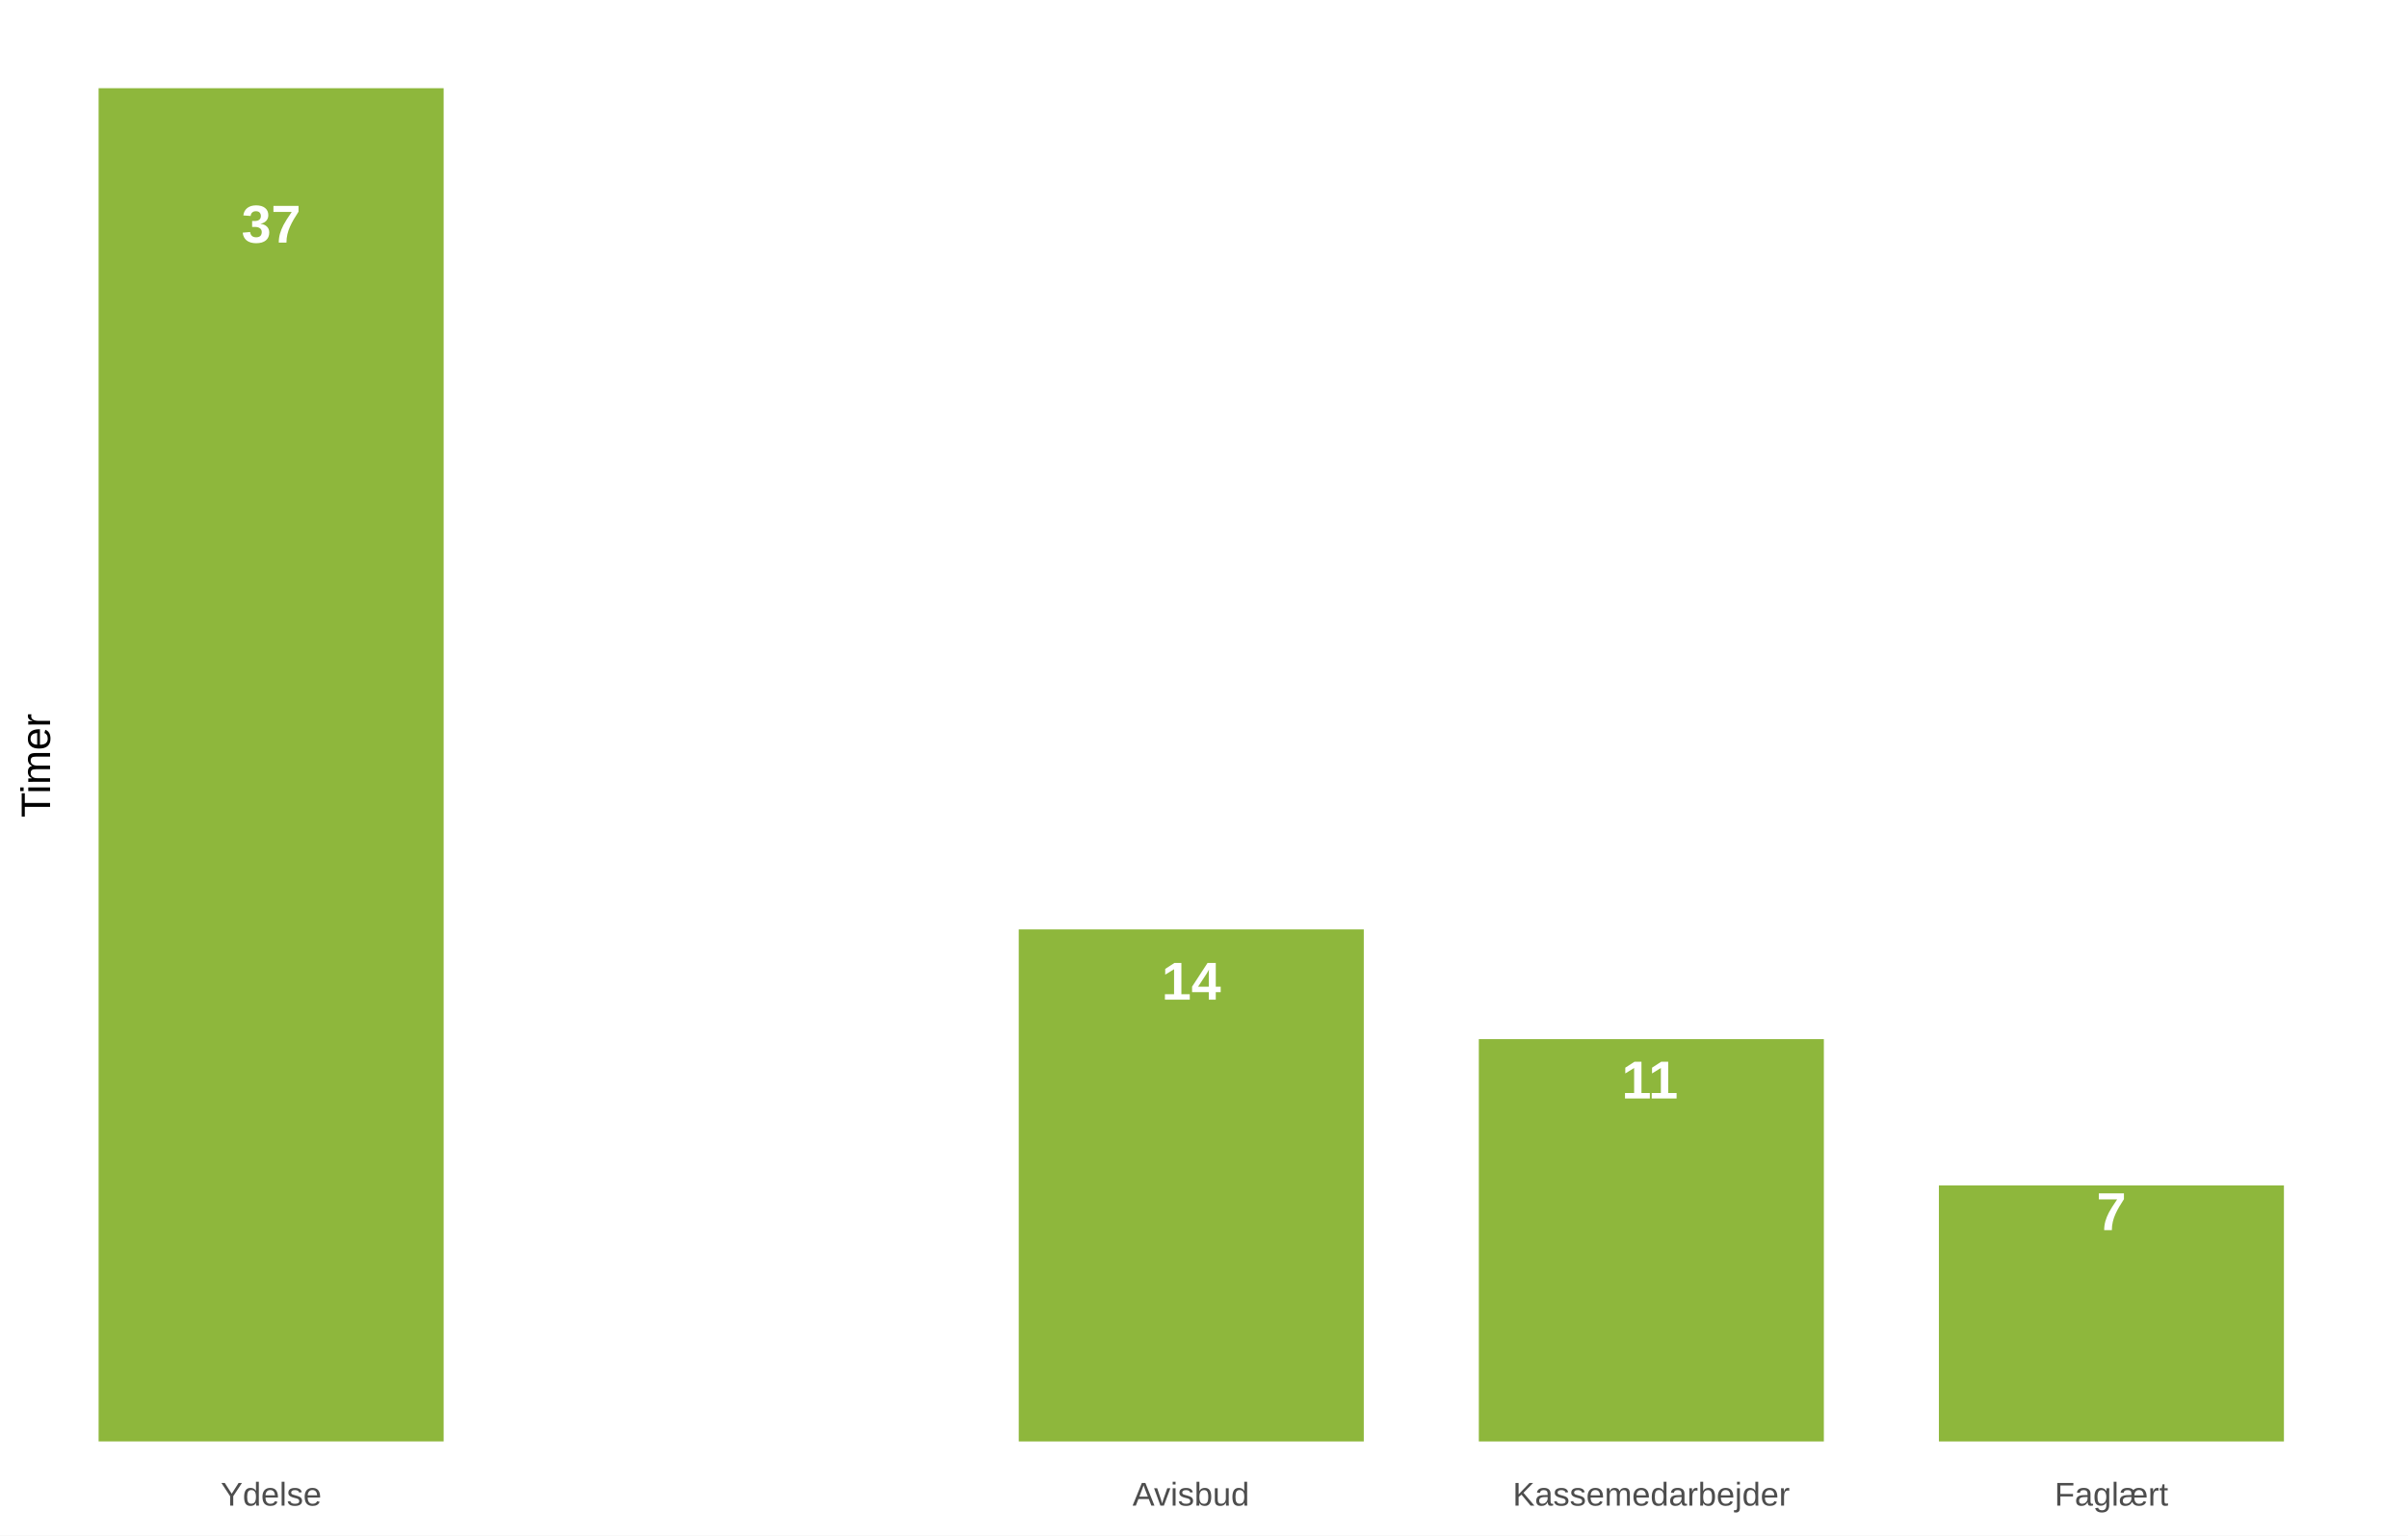
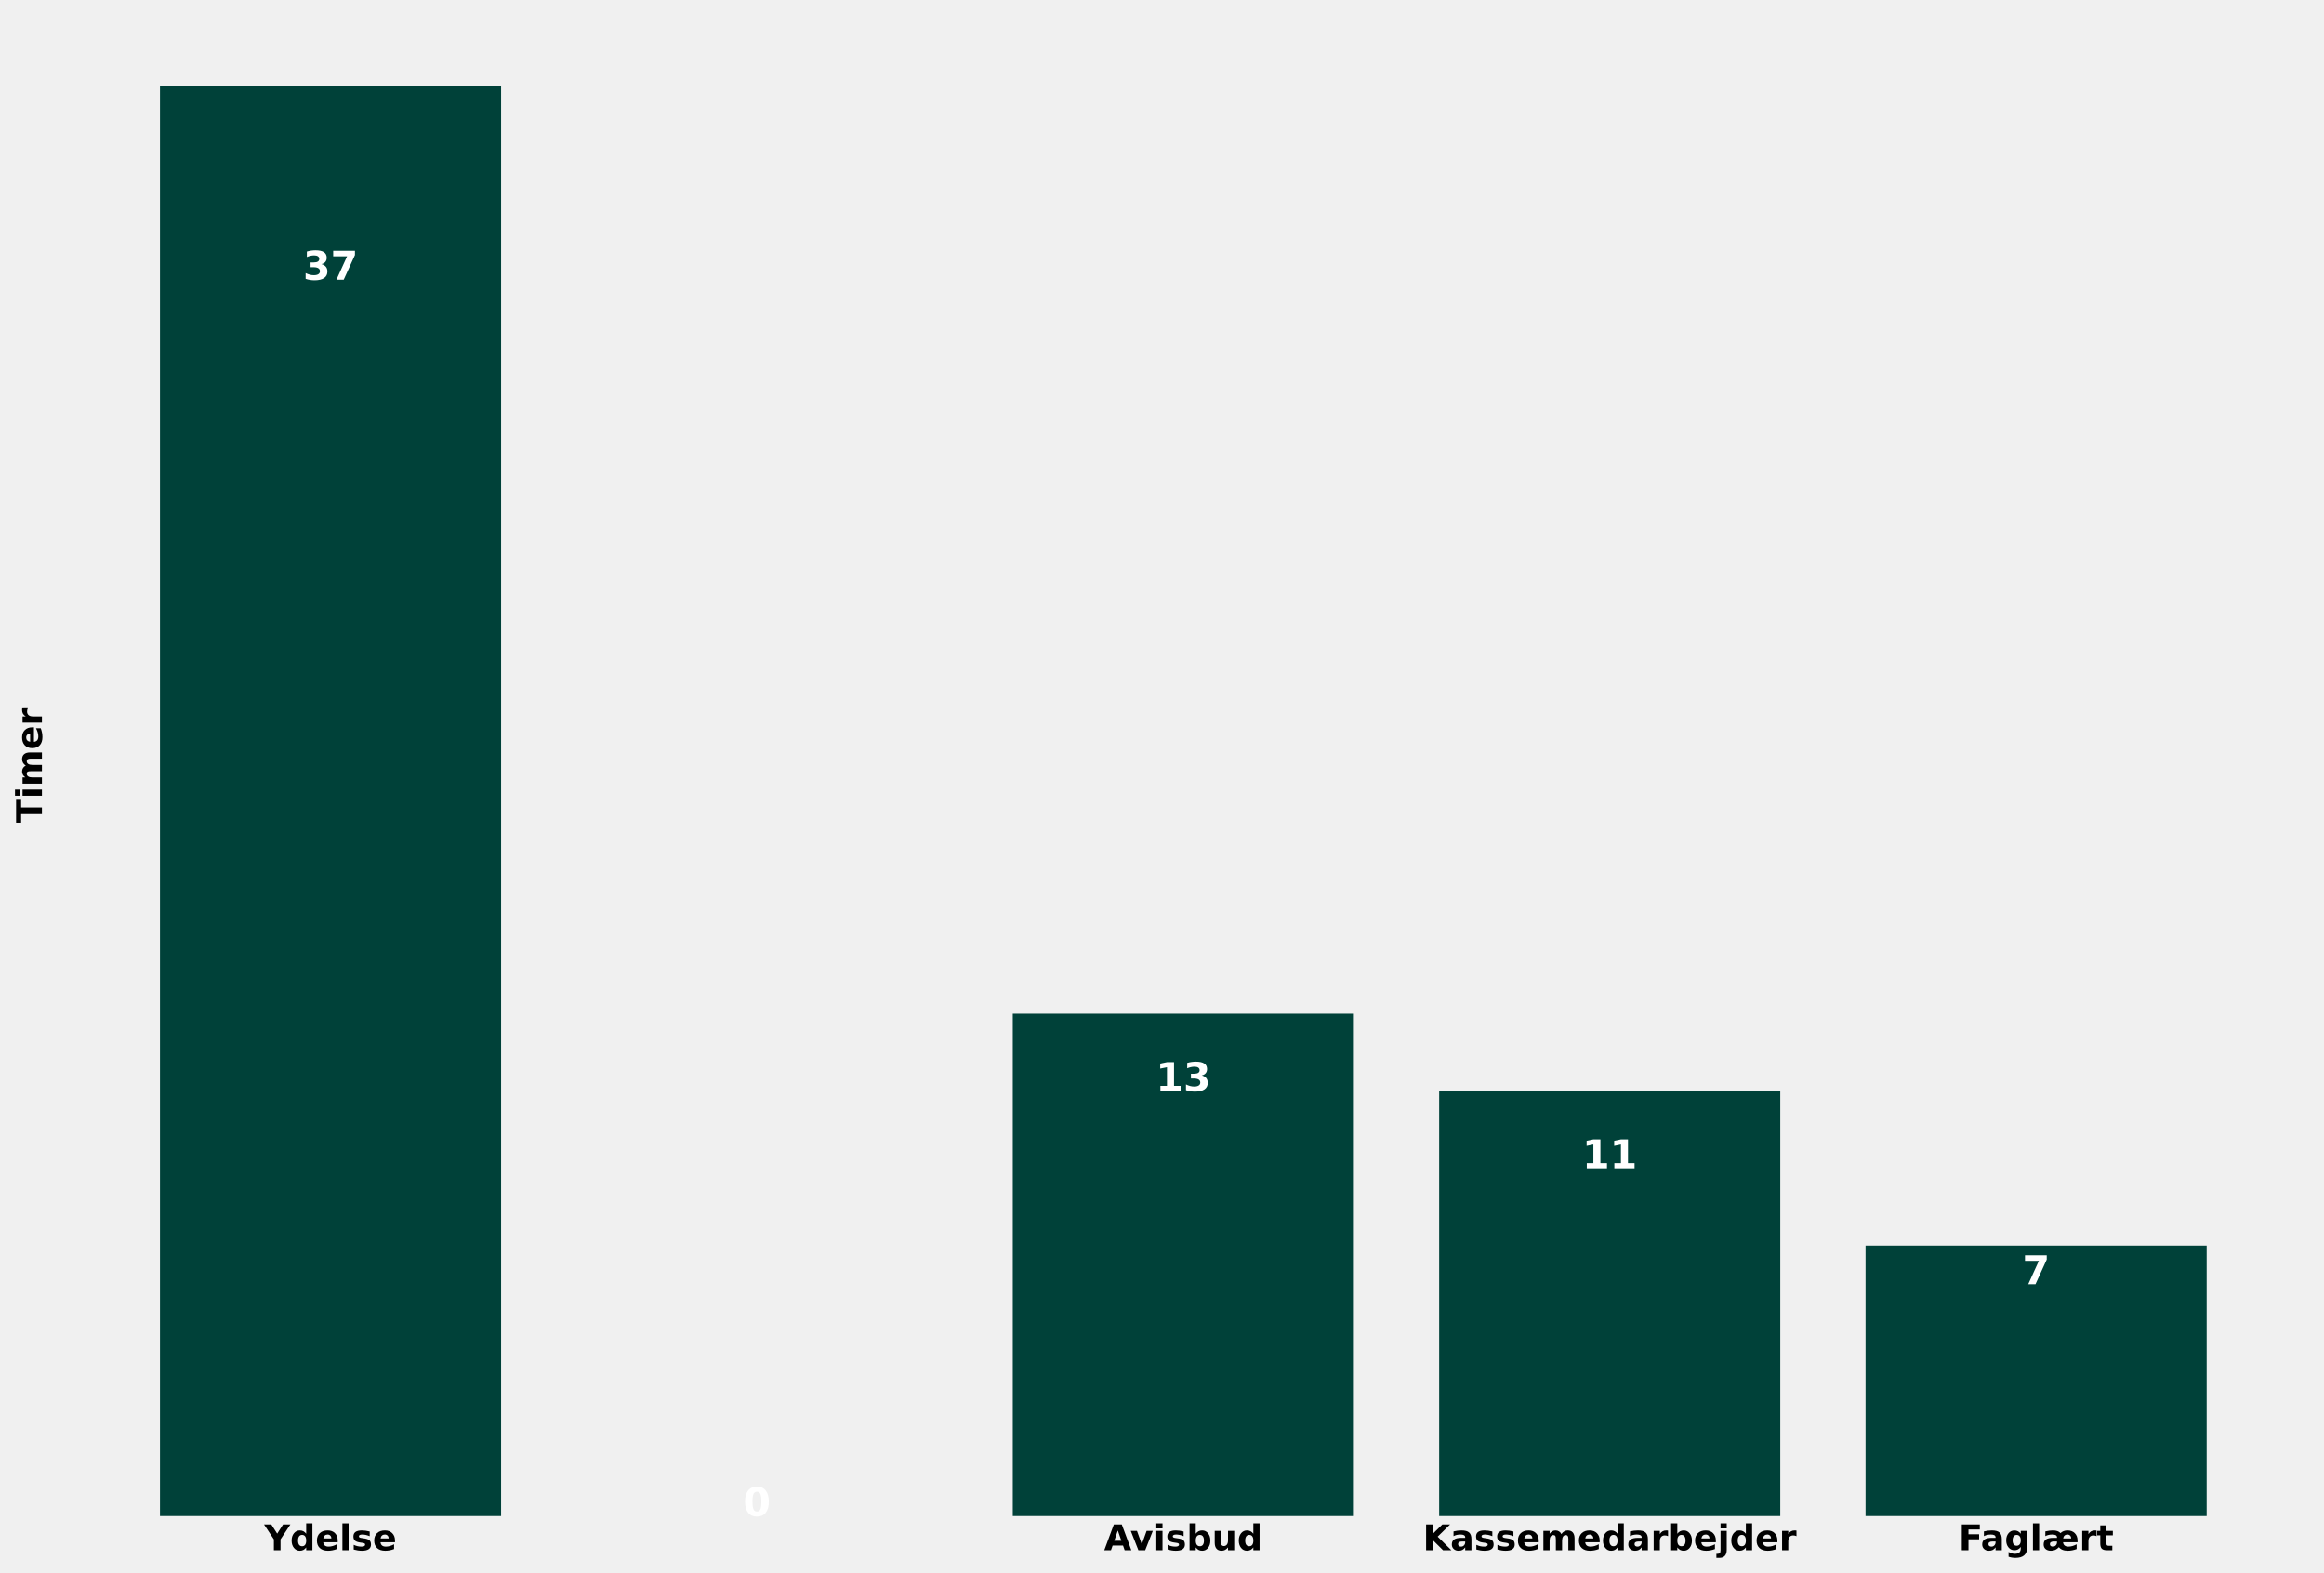
- <svg xmlns="http://www.w3.org/2000/svg" viewBox="0 0 642.00 409.50">
+ <svg xmlns="http://www.w3.org/2000/svg" xmlns:xlink="http://www.w3.org/1999/xlink" height="754.486pt" version="1.1" viewBox="0 0 1114.853 754.486" width="1114.853pt">
  <defs>
    <style type="text/css">
-     line, polyline, path, rect, circle {
-       fill: none;
-       stroke: #000000;
-       stroke-linecap: round;
-       stroke-linejoin: round;
-       stroke-miterlimit: 10.00;
-     }
+ *{stroke-linecap:butt;stroke-linejoin:round;}
  </style>
  </defs>
-   <rect width="100%" height="100%" style="stroke: none; fill: #FFFFFF;" />
+   <g id="figure_1">
+     <g id="patch_1">
+       <path d="M 0 754.486  L 1114.853 754.486  L 1114.853 0  L 0 0  z " style="fill:none;" />
+     </g>
+     <g id="axes_1">
+       <g id="patch_2">
+         <path clip-path="url(#p15693638fd)" d="M 76.744 727.2  L 240.38 727.2  L 240.38 41.486  L 76.744 41.486  z " style="fill:#004139;" />
+       </g>
+       <g id="patch_3">
+         <path clip-path="url(#p15693638fd)" d="M 281.289 727.2  L 444.926 727.2  L 444.926 727.2  L 281.289 727.2  z " style="fill:#004139;" />
+       </g>
+       <g id="patch_4">
+         <path clip-path="url(#p15693638fd)" d="M 485.835 727.2  L 649.471 727.2  L 649.471 486.273  L 485.835 486.273  z " style="fill:#004139;" />
+       </g>
+       <g id="patch_5">
+         <path clip-path="url(#p15693638fd)" d="M 690.38 727.2  L 854.016 727.2  L 854.016 523.339  L 690.38 523.339  z " style="fill:#004139;" />
+       </g>
+       <g id="patch_6">
+         <path clip-path="url(#p15693638fd)" d="M 894.926 727.2  L 1058.562 727.2  L 1058.562 597.47  L 894.926 597.47  z " style="fill:#004139;" />
+       </g>
+       <g id="matplotlib.axis_1">
+         <g id="xtick_1">
+           <g id="line2d_1" />
+           <g id="text_1">
+             <defs>
+               <path d="M -0.984 72.906  L 19.578 72.906  L 36.188 46.922  L 52.781 72.906  L 73.391 72.906  L 45.609 30.719  L 45.609 0  L 26.812 0  L 26.812 30.719  z " id="DejaVuSans-Bold-89" />
+               <path d="M 45.609 46.688  L 45.609 75.984  L 63.188 75.984  L 63.188 0  L 45.609 0  L 45.609 7.906  Q 42 3.078 37.641 0.828  Q 33.297 -1.422 27.594 -1.422  Q 17.484 -1.422 10.984 6.609  Q 4.5 14.656 4.5 27.297  Q 4.5 39.938 10.984 47.969  Q 17.484 56 27.594 56  Q 33.25 56 37.625 53.734  Q 42 51.469 45.609 46.688  z M 34.078 11.281  Q 39.703 11.281 42.656 15.375  Q 45.609 19.484 45.609 27.297  Q 45.609 35.109 42.656 39.203  Q 39.703 43.312 34.078 43.312  Q 28.516 43.312 25.562 39.203  Q 22.609 35.109 22.609 27.297  Q 22.609 19.484 25.562 15.375  Q 28.516 11.281 34.078 11.281  z " id="DejaVuSans-Bold-100" />
+               <path d="M 62.984 27.484  L 62.984 22.516  L 22.125 22.516  Q 22.75 16.359 26.562 13.281  Q 30.375 10.203 37.203 10.203  Q 42.719 10.203 48.5 11.844  Q 54.297 13.484 60.406 16.797  L 60.406 3.328  Q 54.203 0.984 48 -0.219  Q 41.797 -1.422 35.594 -1.422  Q 20.75 -1.422 12.516 6.125  Q 4.297 13.672 4.297 27.297  Q 4.297 40.672 12.375 48.328  Q 20.453 56 34.625 56  Q 47.516 56 55.25 48.234  Q 62.984 40.484 62.984 27.484  z M 45.016 33.297  Q 45.016 38.281 42.109 41.328  Q 39.203 44.391 34.516 44.391  Q 29.438 44.391 26.266 41.531  Q 23.094 38.672 22.312 33.297  z " id="DejaVuSans-Bold-101" />
+               <path d="M 8.406 75.984  L 25.875 75.984  L 25.875 0  L 8.406 0  z " id="DejaVuSans-Bold-108" />
+               <path d="M 51.125 52.984  L 51.125 39.703  Q 45.516 42.047 40.281 43.219  Q 35.062 44.391 30.422 44.391  Q 25.438 44.391 23.016 43.141  Q 20.609 41.891 20.609 39.312  Q 20.609 37.203 22.438 36.078  Q 24.266 34.969 29 34.422  L 32.078 33.984  Q 45.516 32.281 50.141 28.375  Q 54.781 24.469 54.781 16.109  Q 54.781 7.375 48.328 2.969  Q 41.891 -1.422 29.109 -1.422  Q 23.688 -1.422 17.891 -0.562  Q 12.109 0.297 6 2  L 6 15.281  Q 11.234 12.75 16.719 11.469  Q 22.219 10.203 27.875 10.203  Q 33.016 10.203 35.594 11.609  Q 38.188 13.031 38.188 15.828  Q 38.188 18.172 36.406 19.312  Q 34.625 20.453 29.297 21.094  L 26.219 21.484  Q 14.547 22.953 9.859 26.906  Q 5.172 30.859 5.172 38.922  Q 5.172 47.609 11.125 51.797  Q 17.094 56 29.391 56  Q 34.234 56 39.547 55.266  Q 44.875 54.547 51.125 52.984  z " id="DejaVuSans-Bold-115" />
+             </defs>
+             <g transform="translate(126.8197 743.6173)scale(0.17 -0.17)">
+               <use xlink:href="#DejaVuSans-Bold-89" />
+               <use x="72.412" xlink:href="#DejaVuSans-Bold-100" />
+               <use x="143.994" xlink:href="#DejaVuSans-Bold-101" />
+               <use x="211.816" xlink:href="#DejaVuSans-Bold-108" />
+               <use x="246.094" xlink:href="#DejaVuSans-Bold-115" />
+               <use x="305.615" xlink:href="#DejaVuSans-Bold-101" />
+             </g>
+           </g>
+         </g>
+         <g id="xtick_2">
+           <g id="line2d_2" />
+         </g>
+         <g id="xtick_3">
+           <g id="line2d_3" />
+           <g id="text_2">
+             <defs>
+               <path d="M 53.422 13.281  L 24.031 13.281  L 19.391 0  L 0.484 0  L 27.484 72.906  L 49.906 72.906  L 76.906 0  L 58.016 0  z M 28.719 26.812  L 48.688 26.812  L 38.719 55.812  z " id="DejaVuSans-Bold-65" />
+               <path d="M 1.516 54.688  L 19 54.688  L 32.625 16.891  L 46.188 54.688  L 63.719 54.688  L 42.188 0  L 23 0  z " id="DejaVuSans-Bold-118" />
+               <path d="M 8.406 54.688  L 25.875 54.688  L 25.875 0  L 8.406 0  z M 8.406 75.984  L 25.875 75.984  L 25.875 61.719  L 8.406 61.719  z " id="DejaVuSans-Bold-105" />
+               <path d="M 37.5 11.281  Q 43.109 11.281 46.062 15.375  Q 49.031 19.484 49.031 27.297  Q 49.031 35.109 46.062 39.203  Q 43.109 43.312 37.5 43.312  Q 31.891 43.312 28.875 39.188  Q 25.875 35.062 25.875 27.297  Q 25.875 19.531 28.875 15.406  Q 31.891 11.281 37.5 11.281  z M 25.875 46.688  Q 29.5 51.469 33.891 53.734  Q 38.281 56 44 56  Q 54.109 56 60.594 47.969  Q 67.094 39.938 67.094 27.297  Q 67.094 14.656 60.594 6.609  Q 54.109 -1.422 44 -1.422  Q 38.281 -1.422 33.891 0.844  Q 29.5 3.125 25.875 7.906  L 25.875 0  L 8.406 0  L 8.406 75.984  L 25.875 75.984  z " id="DejaVuSans-Bold-98" />
+               <path d="M 7.812 21.297  L 7.812 54.688  L 25.391 54.688  L 25.391 49.219  Q 25.391 44.781 25.344 38.062  Q 25.297 31.344 25.297 29.109  Q 25.297 22.516 25.641 19.609  Q 25.984 16.703 26.812 15.375  Q 27.875 13.672 29.609 12.734  Q 31.344 11.812 33.594 11.812  Q 39.062 11.812 42.188 16.016  Q 45.312 20.219 45.312 27.688  L 45.312 54.688  L 62.797 54.688  L 62.797 0  L 45.312 0  L 45.312 7.906  Q 41.359 3.125 36.938 0.844  Q 32.516 -1.422 27.203 -1.422  Q 17.719 -1.422 12.766 4.391  Q 7.812 10.203 7.812 21.297  z " id="DejaVuSans-Bold-117" />
+             </defs>
+             <g transform="translate(529.6498 743.6173)scale(0.17 -0.17)">
+               <use xlink:href="#DejaVuSans-Bold-65" />
+               <use x="73.768" xlink:href="#DejaVuSans-Bold-118" />
+               <use x="138.953" xlink:href="#DejaVuSans-Bold-105" />
+               <use x="173.23" xlink:href="#DejaVuSans-Bold-115" />
+               <use x="232.752" xlink:href="#DejaVuSans-Bold-98" />
+               <use x="304.334" xlink:href="#DejaVuSans-Bold-117" />
+               <use x="375.525" xlink:href="#DejaVuSans-Bold-100" />
+             </g>
+           </g>
+         </g>
+         <g id="xtick_4">
+           <g id="line2d_4" />
+           <g id="text_3">
+             <defs>
+               <path d="M 9.188 72.906  L 27.984 72.906  L 27.984 46.297  L 55.078 72.906  L 76.906 72.906  L 41.797 38.375  L 80.516 0  L 56.984 0  L 27.984 28.719  L 27.984 0  L 9.188 0  z " id="DejaVuSans-Bold-75" />
+               <path d="M 32.906 24.609  Q 27.438 24.609 24.672 22.75  Q 21.922 20.906 21.922 17.281  Q 21.922 13.969 24.141 12.078  Q 26.375 10.203 30.328 10.203  Q 35.25 10.203 38.625 13.734  Q 42 17.281 42 22.609  L 42 24.609  z M 59.625 31.203  L 59.625 0  L 42 0  L 42 8.109  Q 38.484 3.125 34.078 0.844  Q 29.688 -1.422 23.391 -1.422  Q 14.891 -1.422 9.594 3.531  Q 4.297 8.5 4.297 16.406  Q 4.297 26.031 10.906 30.516  Q 17.531 35.016 31.688 35.016  L 42 35.016  L 42 36.375  Q 42 40.531 38.719 42.453  Q 35.453 44.391 28.516 44.391  Q 22.906 44.391 18.062 43.266  Q 13.234 42.141 9.078 39.891  L 9.078 53.219  Q 14.703 54.594 20.359 55.297  Q 26.031 56 31.688 56  Q 46.484 56 53.047 50.172  Q 59.625 44.344 59.625 31.203  z " id="DejaVuSans-Bold-97" />
+               <path d="M 59.078 45.609  Q 62.406 50.688 66.969 53.344  Q 71.531 56 77 56  Q 86.422 56 91.359 50.188  Q 96.297 44.391 96.297 33.297  L 96.297 0  L 78.719 0  L 78.719 28.516  Q 78.766 29.156 78.781 29.828  Q 78.812 30.516 78.812 31.781  Q 78.812 37.594 77.094 40.203  Q 75.391 42.828 71.578 42.828  Q 66.609 42.828 63.891 38.719  Q 61.188 34.625 61.078 26.859  L 61.078 0  L 43.5 0  L 43.5 28.516  Q 43.5 37.594 41.938 40.203  Q 40.375 42.828 36.375 42.828  Q 31.344 42.828 28.609 38.703  Q 25.875 34.578 25.875 26.906  L 25.875 0  L 8.297 0  L 8.297 54.688  L 25.875 54.688  L 25.875 46.688  Q 29.109 51.312 33.281 53.656  Q 37.453 56 42.484 56  Q 48.141 56 52.484 53.266  Q 56.844 50.531 59.078 45.609  z " id="DejaVuSans-Bold-109" />
+               <path d="M 49.031 39.797  Q 46.734 40.875 44.453 41.375  Q 42.188 41.891 39.891 41.891  Q 33.156 41.891 29.516 37.562  Q 25.875 33.25 25.875 25.203  L 25.875 0  L 8.406 0  L 8.406 54.688  L 25.875 54.688  L 25.875 45.703  Q 29.25 51.078 33.609 53.531  Q 37.984 56 44.094 56  Q 44.969 56 45.984 55.922  Q 47.016 55.859 48.969 55.609  z " id="DejaVuSans-Bold-114" />
+               <path d="M 8.406 54.688  L 25.875 54.688  L 25.875 0.984  Q 25.875 -10.016 20.594 -15.797  Q 15.328 -21.578 5.328 -21.578  L -3.328 -21.578  L -3.328 -10.109  L -0.297 -10.109  Q 4.688 -10.109 6.547 -7.859  Q 8.406 -5.609 8.406 0.984  z M 8.406 75.984  L 25.875 75.984  L 25.875 61.719  L 8.406 61.719  z " id="DejaVuSans-Bold-106" />
+             </defs>
+             <g transform="translate(682.5538 743.6173)scale(0.17 -0.17)">
+               <use xlink:href="#DejaVuSans-Bold-75" />
+               <use x="77.49" xlink:href="#DejaVuSans-Bold-97" />
+               <use x="144.971" xlink:href="#DejaVuSans-Bold-115" />
+               <use x="204.492" xlink:href="#DejaVuSans-Bold-115" />
+               <use x="264.014" xlink:href="#DejaVuSans-Bold-101" />
+               <use x="331.836" xlink:href="#DejaVuSans-Bold-109" />
+               <use x="436.035" xlink:href="#DejaVuSans-Bold-101" />
+               <use x="503.857" xlink:href="#DejaVuSans-Bold-100" />
+               <use x="575.439" xlink:href="#DejaVuSans-Bold-97" />
+               <use x="642.92" xlink:href="#DejaVuSans-Bold-114" />
+               <use x="692.236" xlink:href="#DejaVuSans-Bold-98" />
+               <use x="763.818" xlink:href="#DejaVuSans-Bold-101" />
+               <use x="831.641" xlink:href="#DejaVuSans-Bold-106" />
+               <use x="865.918" xlink:href="#DejaVuSans-Bold-100" />
+               <use x="937.5" xlink:href="#DejaVuSans-Bold-101" />
+               <use x="1005.322" xlink:href="#DejaVuSans-Bold-114" />
+             </g>
+           </g>
+         </g>
+         <g id="xtick_5">
+           <g id="line2d_5" />
+           <g id="text_4">
+             <defs>
+               <path d="M 9.188 72.906  L 59.906 72.906  L 59.906 58.688  L 27.984 58.688  L 27.984 45.125  L 58.016 45.125  L 58.016 30.906  L 27.984 30.906  L 27.984 0  L 9.188 0  z " id="DejaVuSans-Bold-70" />
+               <path d="M 45.609 9.281  Q 42 4.5 37.641 2.25  Q 33.297 0 27.594 0  Q 17.578 0 11.031 7.875  Q 4.5 15.766 4.5 27.984  Q 4.5 40.234 11.031 48.062  Q 17.578 55.906 27.594 55.906  Q 33.297 55.906 37.641 53.656  Q 42 51.422 45.609 46.578  L 45.609 54.688  L 63.188 54.688  L 63.188 5.516  Q 63.188 -7.672 54.859 -14.625  Q 46.531 -21.578 30.719 -21.578  Q 25.594 -21.578 20.797 -20.797  Q 16.016 -20.016 11.188 -18.406  L 11.188 -4.781  Q 15.766 -7.422 20.156 -8.719  Q 24.562 -10.016 29 -10.016  Q 37.594 -10.016 41.594 -6.25  Q 45.609 -2.484 45.609 5.516  z M 34.078 43.312  Q 28.656 43.312 25.625 39.297  Q 22.609 35.297 22.609 27.984  Q 22.609 20.453 25.531 16.578  Q 28.469 12.703 34.078 12.703  Q 39.547 12.703 42.578 16.703  Q 45.609 20.703 45.609 27.984  Q 45.609 35.297 42.578 39.297  Q 39.547 43.312 34.078 43.312  z " id="DejaVuSans-Bold-103" />
+               <path d="M 81.984 33.297  Q 81.984 38.281 79.078 41.328  Q 76.172 44.391 71.484 44.391  Q 66.453 44.391 63.328 41.531  Q 60.203 38.672 59.422 33.297  z M 32.906 24.609  Q 27.438 24.609 24.672 22.75  Q 21.922 20.906 21.922 17.281  Q 21.922 13.969 24.141 12.078  Q 26.375 10.203 30.328 10.203  Q 35.25 10.203 38.625 13.734  Q 42 17.281 42 22.609  L 42 24.609  z M 9.078 53.219  Q 14.891 54.594 20.328 55.297  Q 25.781 56 30.516 56  Q 37.844 56 43.141 54.125  Q 48.438 52.25 51.906 48.391  Q 55.672 52.156 60.641 54.078  Q 65.625 56 71.578 56  Q 84.516 56 92.25 48.234  Q 100 40.484 100 27.484  L 100 22.516  L 59.078 22.516  Q 59.766 16.359 63.547 13.281  Q 67.328 10.203 74.219 10.203  Q 79.734 10.203 85.516 11.844  Q 91.312 13.484 97.406 16.797  L 97.406 3.328  Q 91.219 0.984 84.984 -0.219  Q 78.766 -1.422 72.609 -1.422  Q 63.875 -1.422 57.391 1.188  Q 50.922 3.812 47.406 8.688  Q 42.484 3.469 37.031 1.016  Q 31.594 -1.422 24.812 -1.422  Q 15.328 -1.422 9.812 3.391  Q 4.297 8.203 4.297 16.406  Q 4.297 26.031 10.906 30.516  Q 17.531 35.016 31.688 35.016  L 42 35.016  L 42 36.375  Q 42 40.531 38.719 42.453  Q 35.453 44.391 28.516 44.391  Q 22.906 44.391 18.062 43.266  Q 13.234 42.141 9.078 39.891  z " id="DejaVuSans-Bold-230" />
+               <path d="M 27.484 70.219  L 27.484 54.688  L 45.516 54.688  L 45.516 42.188  L 27.484 42.188  L 27.484 19  Q 27.484 15.188 29 13.844  Q 30.516 12.5 35.016 12.5  L 44 12.5  L 44 0  L 29 0  Q 18.656 0 14.328 4.312  Q 10.016 8.641 10.016 19  L 10.016 42.188  L 1.312 42.188  L 1.312 54.688  L 10.016 54.688  L 10.016 70.219  z " id="DejaVuSans-Bold-116" />
+             </defs>
+             <g transform="translate(939.5416 743.6173)scale(0.17 -0.17)">
+               <use xlink:href="#DejaVuSans-Bold-70" />
+               <use x="62.436" xlink:href="#DejaVuSans-Bold-97" />
+               <use x="129.916" xlink:href="#DejaVuSans-Bold-103" />
+               <use x="201.498" xlink:href="#DejaVuSans-Bold-108" />
+               <use x="235.775" xlink:href="#DejaVuSans-Bold-230" />
+               <use x="340.561" xlink:href="#DejaVuSans-Bold-114" />
+               <use x="389.877" xlink:href="#DejaVuSans-Bold-116" />
+             </g>
+           </g>
+         </g>
+       </g>
+       <g id="matplotlib.axis_2">
+         <g id="text_5">
+           <defs>
+             <path d="M 0.484 72.906  L 67.672 72.906  L 67.672 58.688  L 43.5 58.688  L 43.5 0  L 24.703 0  L 24.703 58.688  L 0.484 58.688  z " id="DejaVuSans-Bold-84" />
+           </defs>
+           <g transform="translate(20.11734 394.7267)rotate(-90)scale(0.17 -0.17)">
+             <use xlink:href="#DejaVuSans-Bold-84" />
+             <use x="68.213" xlink:href="#DejaVuSans-Bold-105" />
+             <use x="102.49" xlink:href="#DejaVuSans-Bold-109" />
+             <use x="206.689" xlink:href="#DejaVuSans-Bold-101" />
+             <use x="274.512" xlink:href="#DejaVuSans-Bold-114" />
+           </g>
+         </g>
+       </g>
+       <g id="text_6">
+         <defs>
+           <path d="M 46.578 39.312  Q 53.953 37.406 57.781 32.688  Q 61.625 27.984 61.625 20.703  Q 61.625 9.859 53.312 4.219  Q 45.016 -1.422 29.109 -1.422  Q 23.484 -1.422 17.844 -0.516  Q 12.203 0.391 6.688 2.203  L 6.688 16.703  Q 11.969 14.062 17.156 12.719  Q 22.359 11.375 27.391 11.375  Q 34.859 11.375 38.844 13.953  Q 42.828 16.547 42.828 21.391  Q 42.828 26.375 38.75 28.938  Q 34.672 31.5 26.703 31.5  L 19.188 31.5  L 19.188 43.609  L 27.094 43.609  Q 34.188 43.609 37.641 45.828  Q 41.109 48.047 41.109 52.594  Q 41.109 56.781 37.734 59.078  Q 34.375 61.375 28.219 61.375  Q 23.688 61.375 19.047 60.344  Q 14.406 59.328 9.812 57.328  L 9.812 71.094  Q 15.375 72.656 20.844 73.438  Q 26.312 74.219 31.594 74.219  Q 45.797 74.219 52.844 69.547  Q 59.906 64.891 59.906 55.516  Q 59.906 49.125 56.531 45.047  Q 53.172 40.969 46.578 39.312  z " id="DejaVuSans-Bold-51" />
+           <path d="M 6.688 72.906  L 61.625 72.906  L 61.625 62.312  L 33.203 0  L 14.891 0  L 41.797 59.078  L 6.688 59.078  z " id="DejaVuSans-Bold-55" />
+         </defs>
+         <g style="fill:#ffffff;" transform="translate(145.3421 134.1498)scale(0.19 -0.19)">
+           <use xlink:href="#DejaVuSans-Bold-51" />
+           <use x="69.58" xlink:href="#DejaVuSans-Bold-55" />
+         </g>
+       </g>
+       <g id="text_7">
+         <defs>
+           <path d="M 46 36.531  Q 46 50.203 43.438 55.781  Q 40.875 61.375 34.812 61.375  Q 28.766 61.375 26.172 55.781  Q 23.578 50.203 23.578 36.531  Q 23.578 22.703 26.172 17.031  Q 28.766 11.375 34.812 11.375  Q 40.828 11.375 43.406 17.031  Q 46 22.703 46 36.531  z M 64.797 36.375  Q 64.797 18.266 56.984 8.422  Q 49.172 -1.422 34.812 -1.422  Q 20.406 -1.422 12.594 8.422  Q 4.781 18.266 4.781 36.375  Q 4.781 54.547 12.594 64.375  Q 20.406 74.219 34.812 74.219  Q 49.172 74.219 56.984 64.375  Q 64.797 54.547 64.797 36.375  z " id="DejaVuSans-Bold-48" />
+         </defs>
+         <g style="fill:#ffffff;" transform="translate(356.4974 727.2)scale(0.19 -0.19)">
+           <use xlink:href="#DejaVuSans-Bold-48" />
+         </g>
+       </g>
+       <g id="text_8">
+         <defs>
+           <path d="M 11.719 12.984  L 28.328 12.984  L 28.328 60.109  L 11.281 56.594  L 11.281 69.391  L 28.219 72.906  L 46.094 72.906  L 46.094 12.984  L 62.703 12.984  L 62.703 0  L 11.719 0  z " id="DejaVuSans-Bold-49" />
+         </defs>
+         <g style="fill:#ffffff;" transform="translate(554.433 523.339)scale(0.19 -0.19)">
+           <use xlink:href="#DejaVuSans-Bold-49" />
+           <use x="69.58" xlink:href="#DejaVuSans-Bold-51" />
+         </g>
+       </g>
+       <g id="text_9">
+         <g style="fill:#ffffff;" transform="translate(758.9784 560.4046)scale(0.19 -0.19)">
+           <use xlink:href="#DejaVuSans-Bold-49" />
+           <use x="69.58" xlink:href="#DejaVuSans-Bold-49" />
+         </g>
+       </g>
+       <g id="text_10">
+         <g style="fill:#ffffff;" transform="translate(970.1338 616.0031)scale(0.19 -0.19)">
+           <use xlink:href="#DejaVuSans-Bold-55" />
+         </g>
+       </g>
+     </g>
+   </g>
  <defs>
-     <clipPath id="cpMHw2MzYuNTIxfDQwMi40MTl8NS40Nzk0NQ==">
-       <rect x="0.00" y="5.48" width="636.52" height="396.94" />
+     <clipPath id="p15693638fd">
+       <rect height="720" width="1080" x="27.653" y="7.2" />
    </clipPath>
  </defs>
-   <rect x="26.29" y="23.52" width="91.99" height="360.85" style="stroke-width: 1.07; stroke: none; stroke-linecap: butt; fill: #8EB73C;" clip-path="url(#cpMHw2MzYuNTIxfDQwMi40MTl8NS40Nzk0NQ==)" />
-   <rect x="271.61" y="247.84" width="91.99" height="136.54" style="stroke-width: 1.07; stroke: none; stroke-linecap: butt; fill: #8EB73C;" clip-path="url(#cpMHw2MzYuNTIxfDQwMi40MTl8NS40Nzk0NQ==)" />
-   <rect x="394.27" y="277.10" width="91.99" height="107.28" style="stroke-width: 1.07; stroke: none; stroke-linecap: butt; fill: #8EB73C;" clip-path="url(#cpMHw2MzYuNTIxfDQwMi40MTl8NS40Nzk0NQ==)" />
-   <rect x="516.93" y="316.11" width="91.99" height="68.27" style="stroke-width: 1.07; stroke: none; stroke-linecap: butt; fill: #8EB73C;" clip-path="url(#cpMHw2MzYuNTIxfDQwMi40MTl8NS40Nzk0NQ==)" />
-   <g clip-path="url(#cpMHw2MzYuNTIxfDQwMi40MTl8NS40Nzk0NQ==)">
-     <text x="64.38" y="64.70" style="font-size: 14.23px; font-weight: bold; fill: #FFFFFF; font-family: Arial;" textLength="15.82px" lengthAdjust="spacingAndGlyphs">37</text>
-   </g>
-   <g clip-path="url(#cpMHw2MzYuNTIxfDQwMi40MTl8NS40Nzk0NQ==)">
-     <text x="309.69" y="266.58" style="font-size: 14.23px; font-weight: bold; fill: #FFFFFF; font-family: Arial;" textLength="15.82px" lengthAdjust="spacingAndGlyphs">14</text>
-   </g>
-   <g clip-path="url(#cpMHw2MzYuNTIxfDQwMi40MTl8NS40Nzk0NQ==)">
-     <text x="432.35" y="292.92" style="font-size: 14.23px; font-weight: bold; fill: #FFFFFF; font-family: Arial;" textLength="15.82px" lengthAdjust="spacingAndGlyphs">11</text>
-   </g>
-   <g clip-path="url(#cpMHw2MzYuNTIxfDQwMi40MTl8NS40Nzk0NQ==)">
-     <text x="558.97" y="328.03" style="font-size: 14.23px; font-weight: bold; fill: #FFFFFF; font-family: Arial;" textLength="7.91px" lengthAdjust="spacingAndGlyphs">7</text>
-   </g>
-   <defs>
-     <clipPath id="cpMHw2NDJ8NDA5LjV8MA==">
-       <rect x="0.00" y="0.00" width="642.00" height="409.50" />
-     </clipPath>
-   </defs>
-   <g clip-path="url(#cpMHw2NDJ8NDA5LjV8MA==)">
-     <text x="58.84" y="401.50" style="font-size: 8.80px; fill: #4D4D4D; font-family: Arial;" textLength="26.91px" lengthAdjust="spacingAndGlyphs">Ydelse</text>
-   </g>
-   <g clip-path="url(#cpMHw2NDJ8NDA5LjV8MA==)">
-     <text x="193.73" y="401.50" style="font-size: 8.80px; fill: #4D4D4D; font-family: Arial;" textLength="2.44px" lengthAdjust="spacingAndGlyphs"> </text>
-   </g>
-   <g clip-path="url(#cpMHw2NDJ8NDA5LjV8MA==)">
-     <text x="301.95" y="401.50" style="font-size: 8.80px; fill: #4D4D4D; font-family: Arial;" textLength="31.31px" lengthAdjust="spacingAndGlyphs">Avisbud</text>
-   </g>
-   <g clip-path="url(#cpMHw2NDJ8NDA5LjV8MA==)">
-     <text x="403.33" y="401.50" style="font-size: 8.80px; fill: #4D4D4D; font-family: Arial;" textLength="73.86px" lengthAdjust="spacingAndGlyphs">Kassemedarbejder</text>
-   </g>
-   <g clip-path="url(#cpMHw2NDJ8NDA5LjV8MA==)">
-     <text x="547.77" y="401.50" style="font-size: 8.80px; fill: #4D4D4D; font-family: Arial;" textLength="30.32px" lengthAdjust="spacingAndGlyphs">Faglært</text>
-   </g>
-   <g clip-path="url(#cpMHw2NDJ8NDA5LjV8MA==)">
-     <text transform="translate(13.35,218.00) rotate(-90)" style="font-size: 11.00px; font-family: Arial;" textLength="28.11px" lengthAdjust="spacingAndGlyphs">Timer</text>
-   </g>
</svg>
